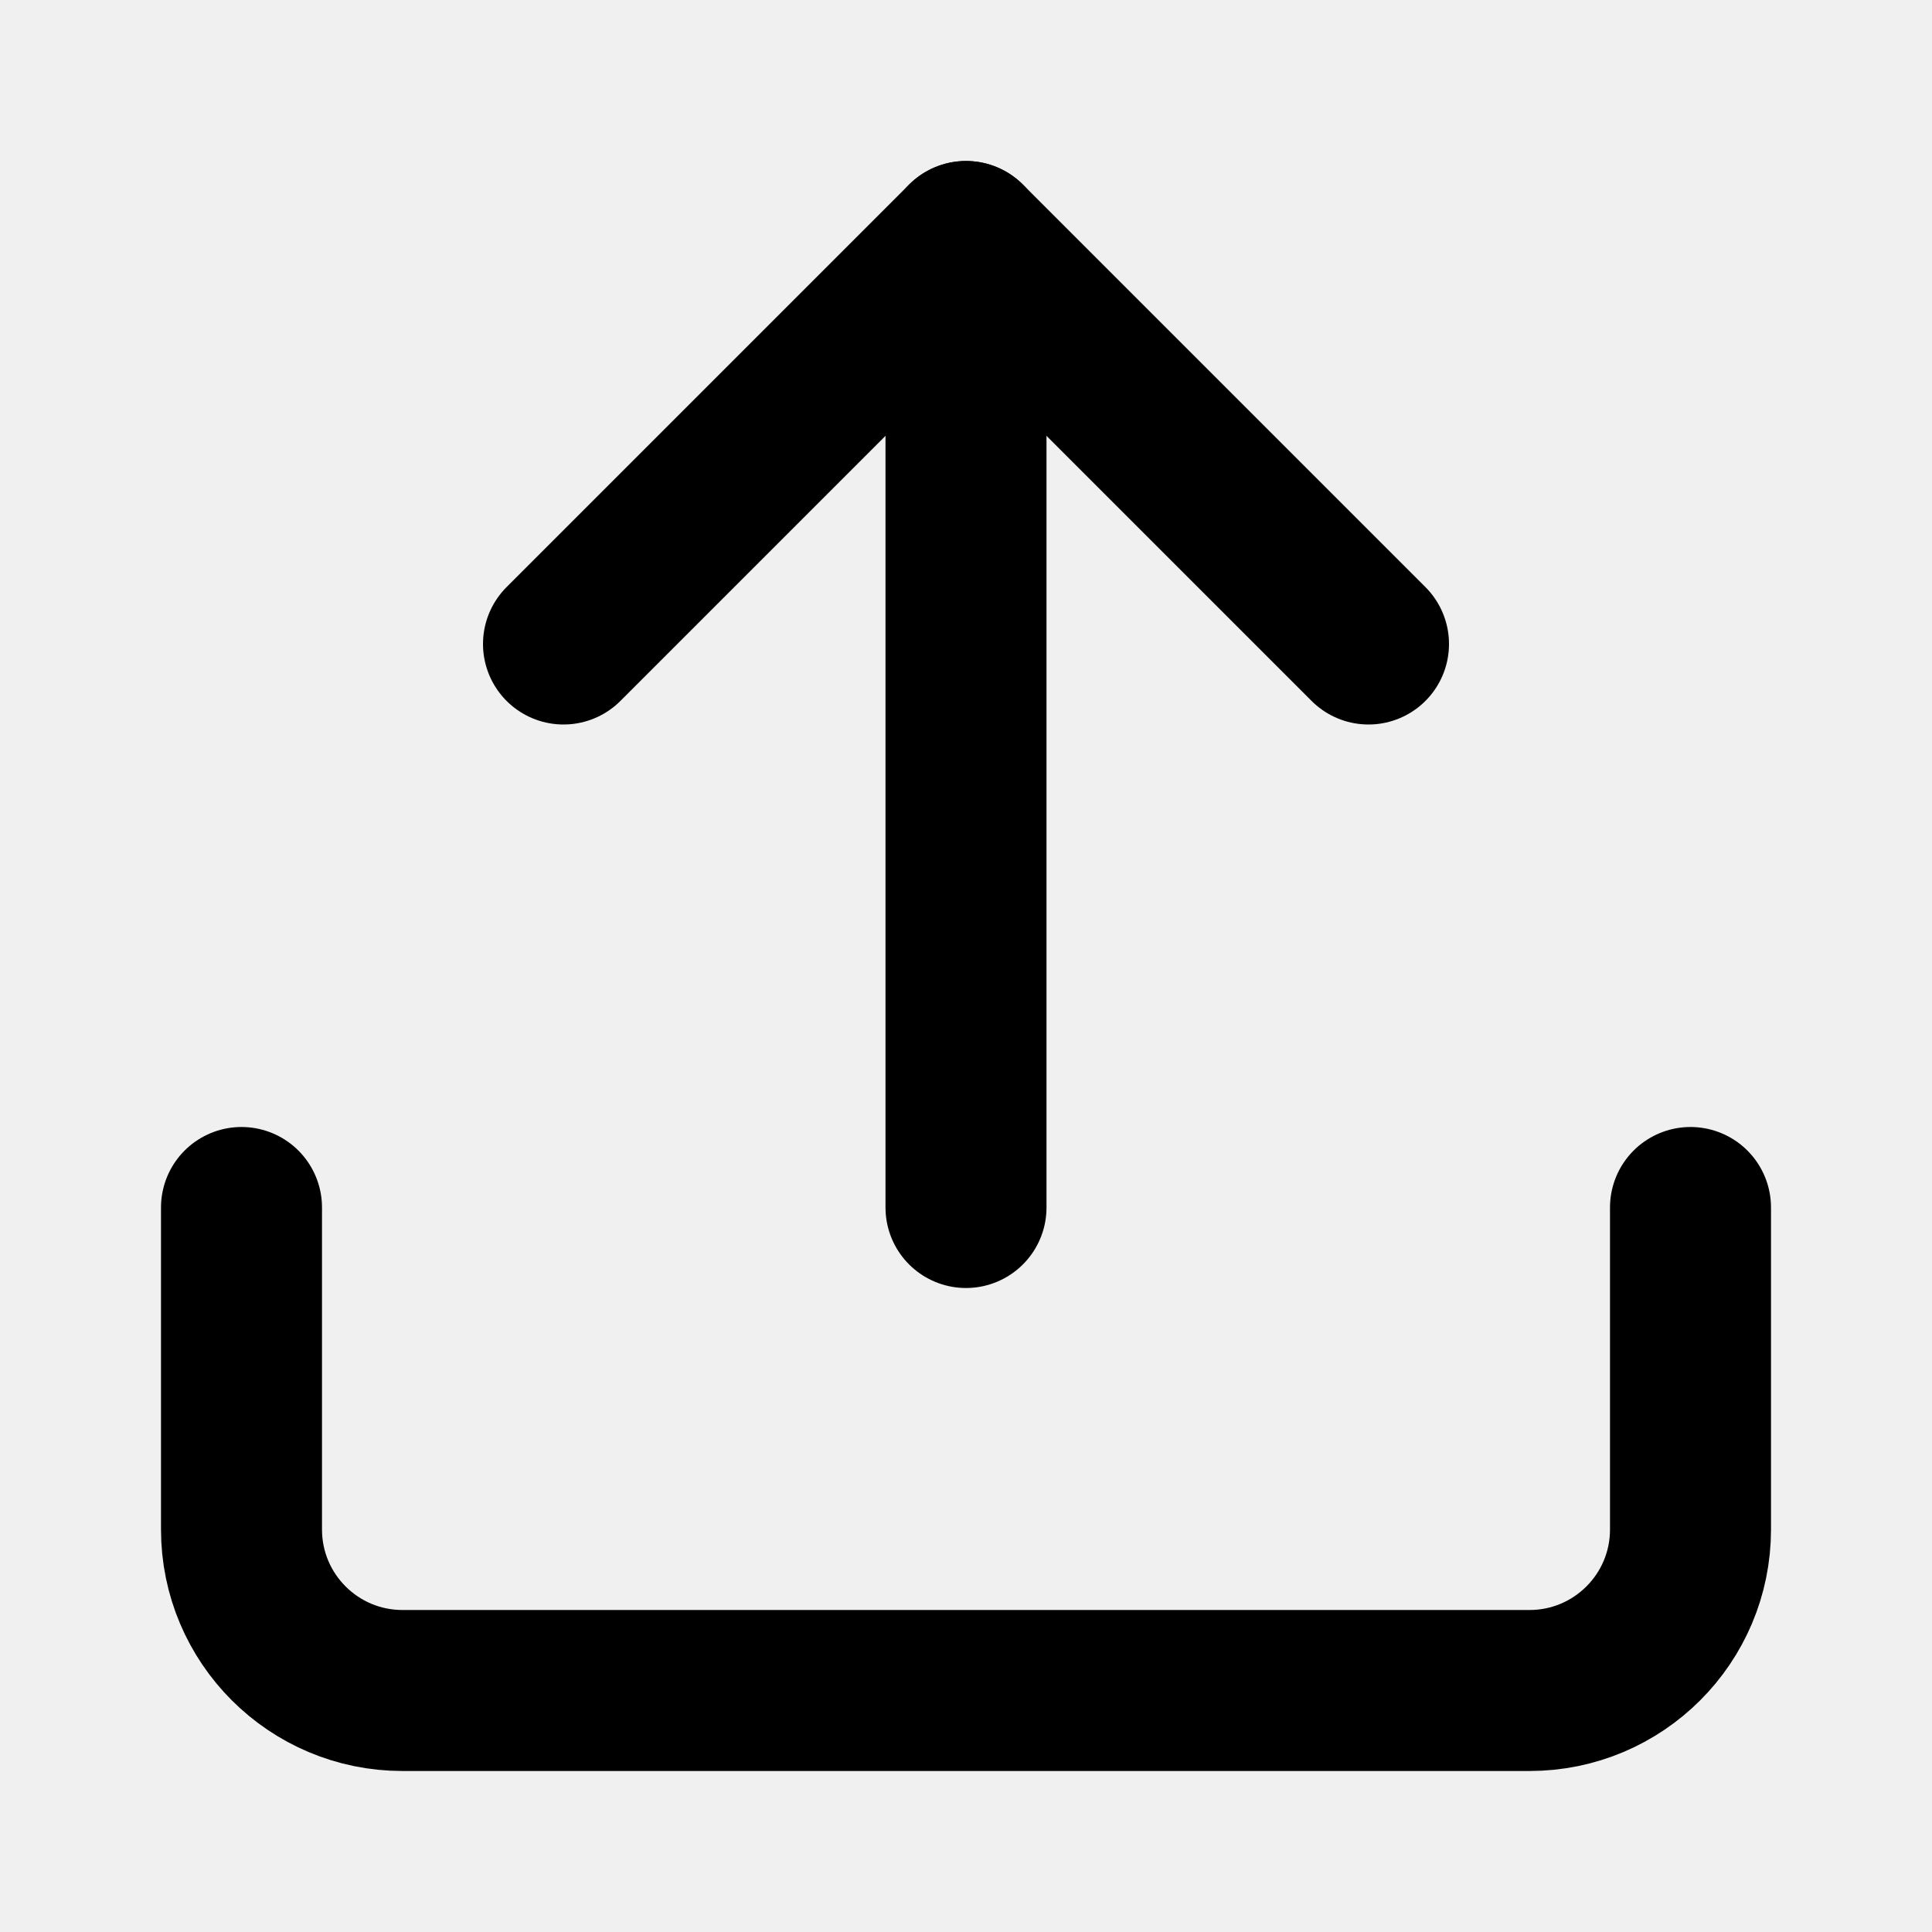
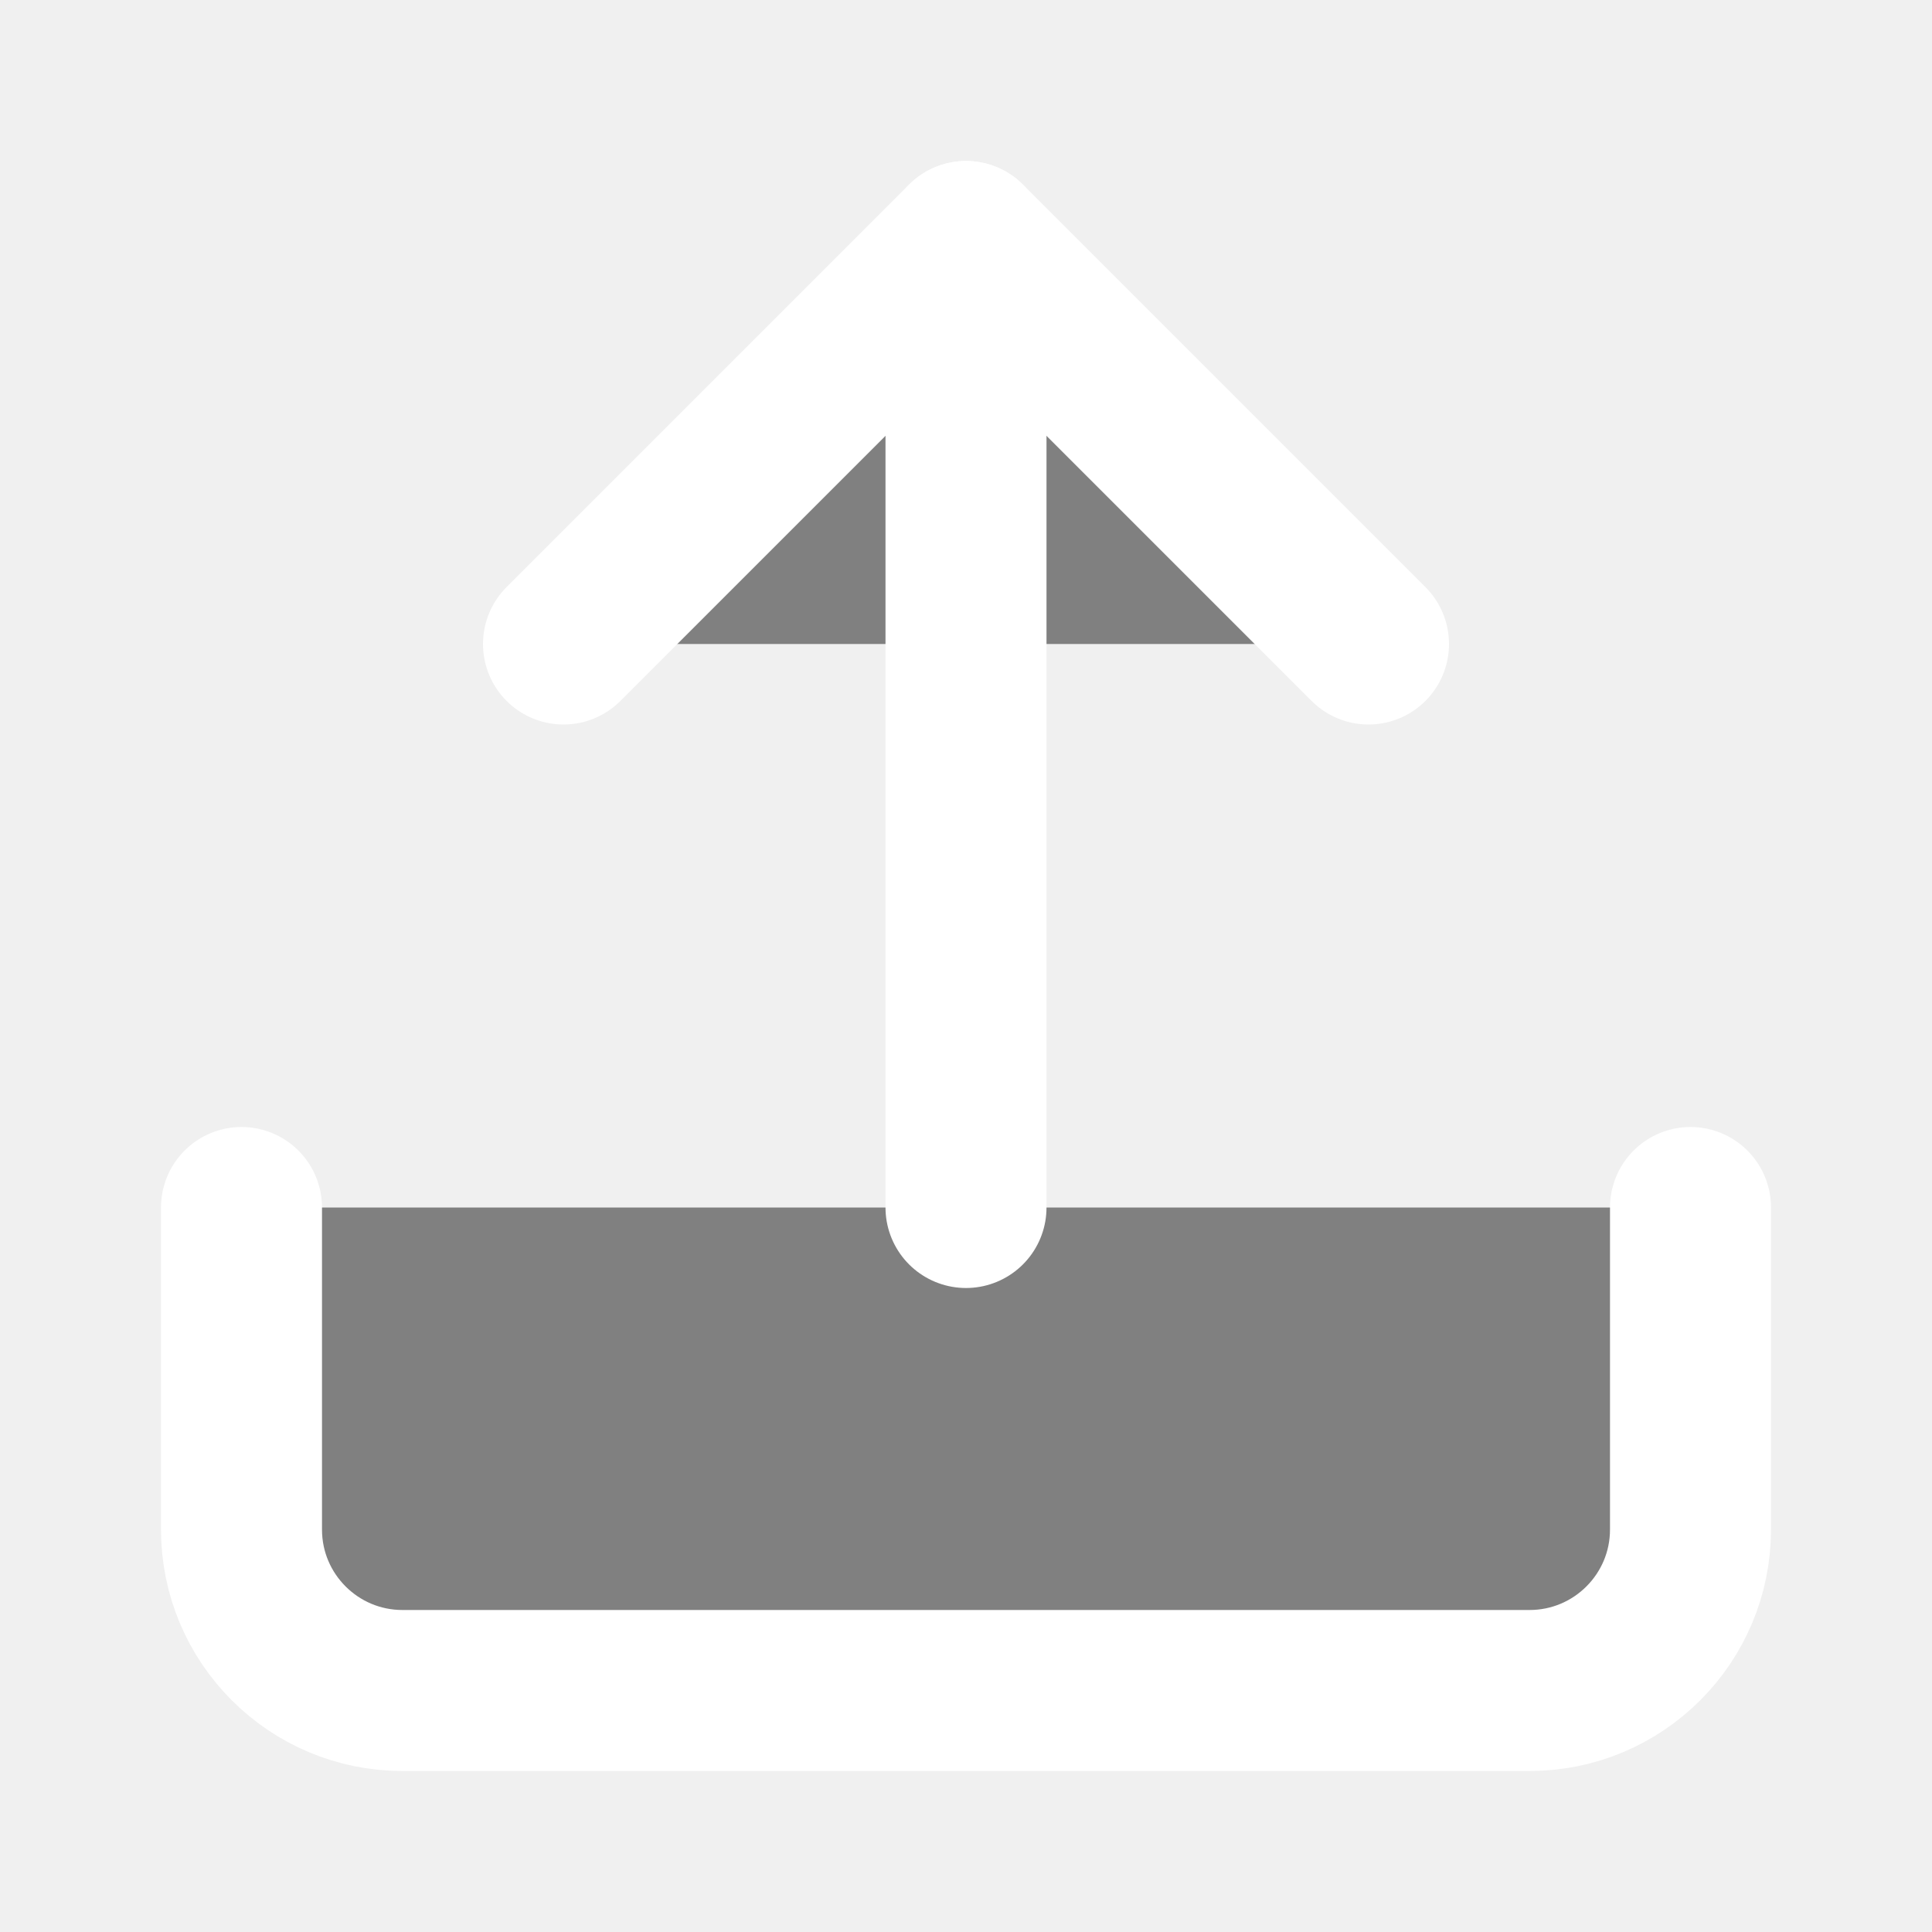
- <svg xmlns="http://www.w3.org/2000/svg" width="24" height="24" viewBox="0 0 24 24" fill="none" stroke="currentColor" stroke-width="2" stroke-linecap="round" stroke-linejoin="round" class="feather feather-upload">
+ <svg xmlns="http://www.w3.org/2000/svg" width="24" height="24" viewBox="0 0 24 24" fill="gray" stroke="white" stroke-width="2" stroke-linecap="round" stroke-linejoin="round" class="feather feather-upload">
  <path d="M21 15v4a2 2 0 0 1-2 2H5a2 2 0 0 1-2-2v-4" />
  <polyline points="17 8 12 3 7 8" />
  <line x1="12" y1="3" x2="12" y2="15" />
</svg>
